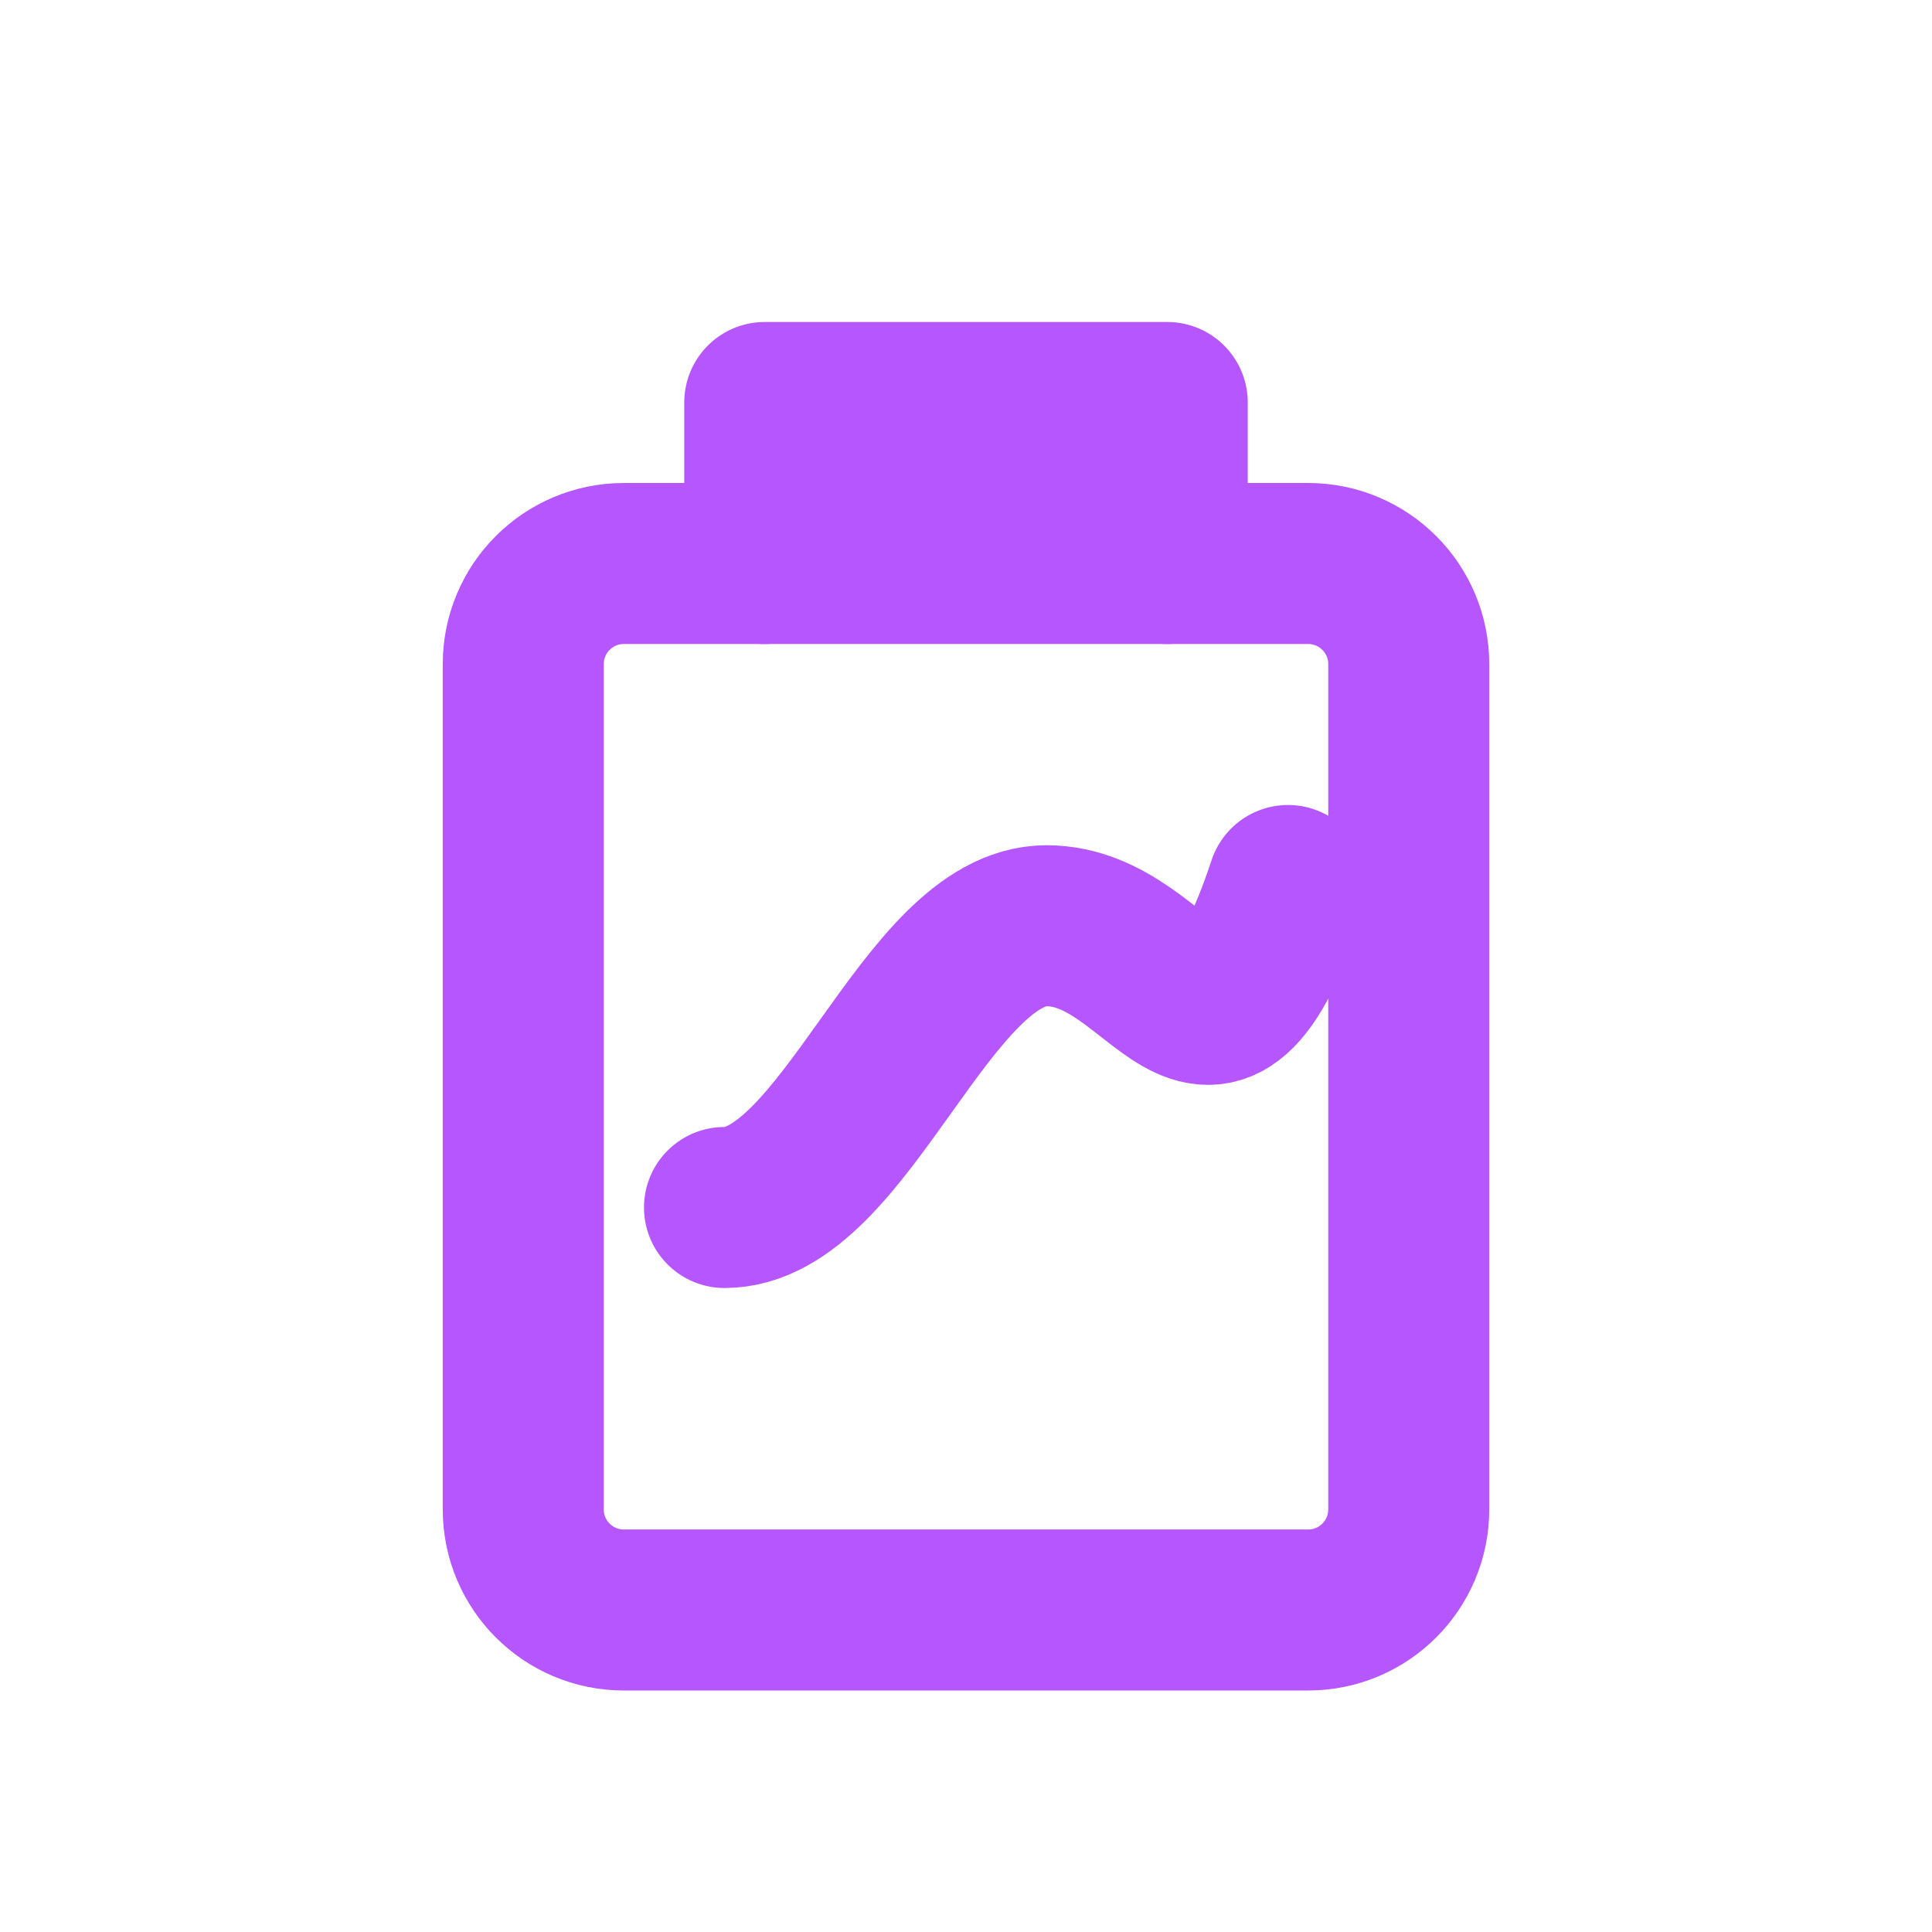
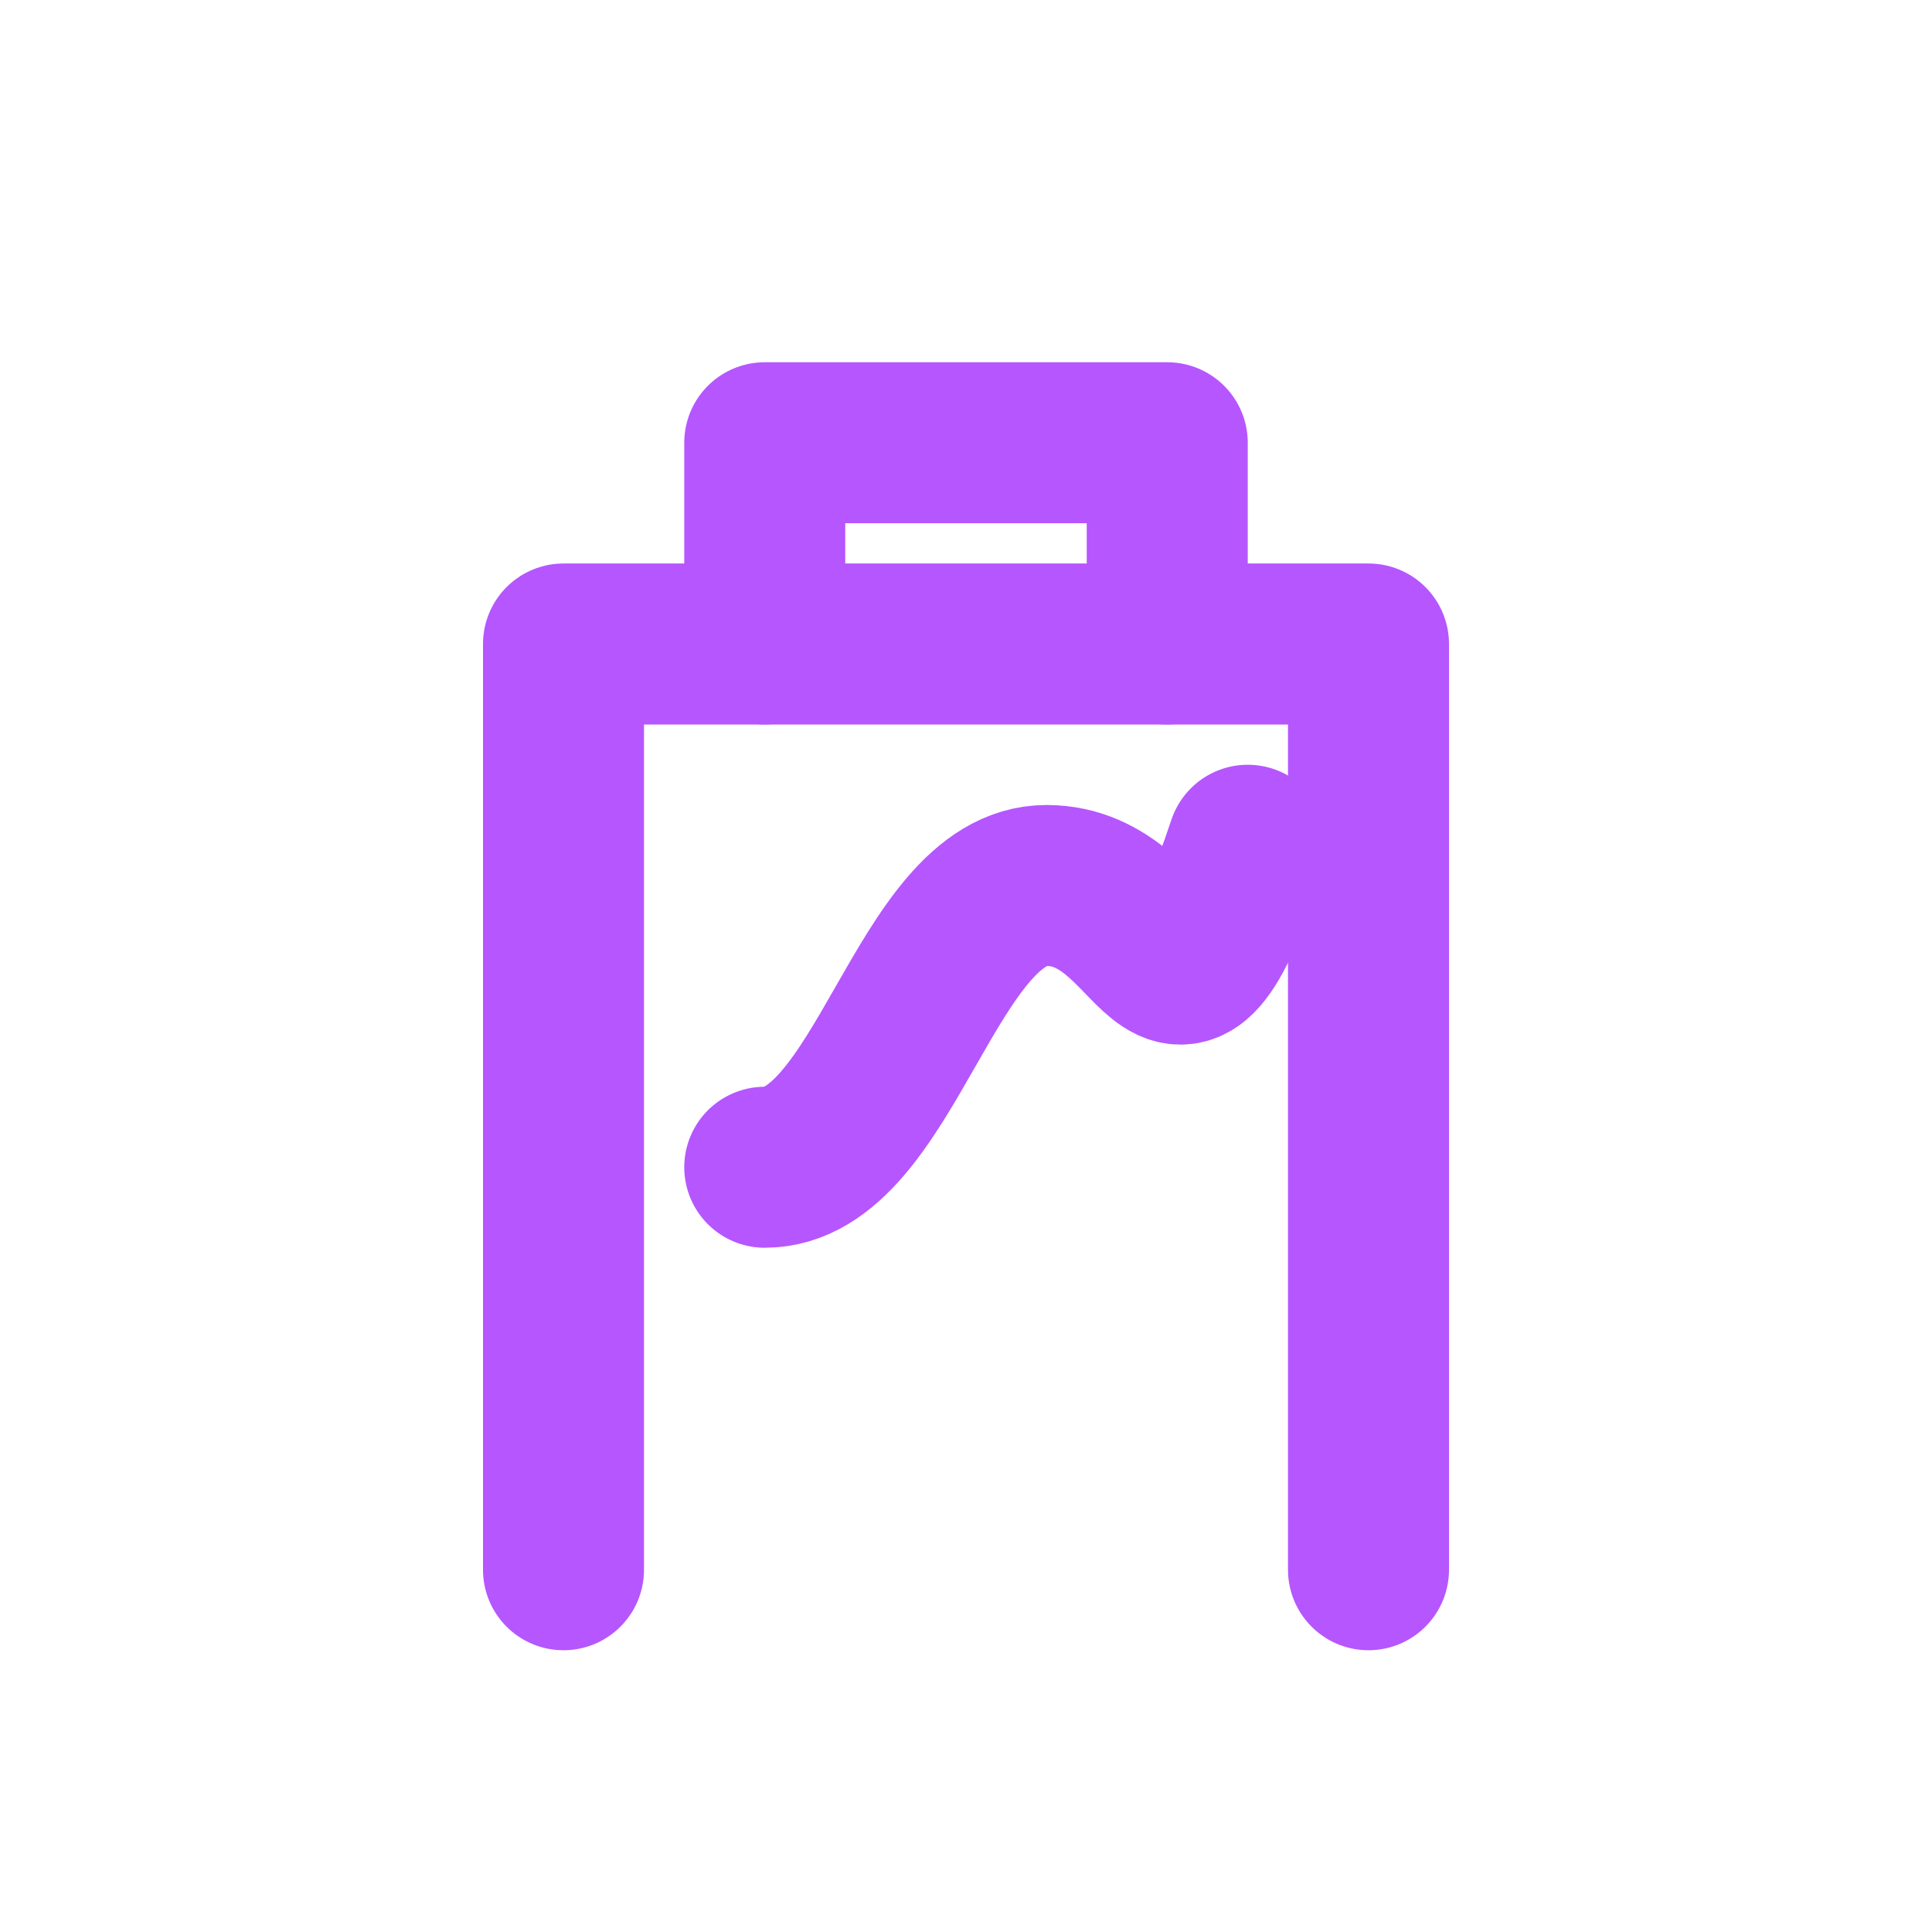
<svg xmlns="http://www.w3.org/2000/svg" width="24" height="24" viewBox="0 0 24 24" fill="none" aria-hidden="true">
-   <rect x="6.5" y="7" width="11" height="13" rx="1.25" stroke="#B656FF" stroke-width="2" stroke-linecap="round" stroke-linejoin="round" fill="none" />
-   <path d="M9.5 7 V5 H14.5 V7" stroke="#B656FF" stroke-width="2" stroke-linecap="round" stroke-linejoin="round" fill="none" />
-   <path d="M9 15 C10.5 15 11.5 11.5 13 11.5 C14.5 11.5 15 14 16 11" stroke="#B656FF" stroke-width="2" stroke-linecap="round" stroke-linejoin="round" fill="none" />
+   <path d="M7 19.5 V8 H17 V19.5" stroke="#B656FF" stroke-width="2" stroke-linecap="round" stroke-linejoin="round" fill="none" />
+   <path d="M9.5 8 V5.5 H14.5 V8" stroke="#B656FF" stroke-width="2" stroke-linecap="round" stroke-linejoin="round" fill="none" />
+   <path d="M9.5 14.5 C11 14.5 11.5 11 13 11 C14.5 11 14.5 13.5 15.5 10.5" stroke="#B656FF" stroke-width="2" stroke-linecap="round" stroke-linejoin="round" fill="none" />
</svg>
